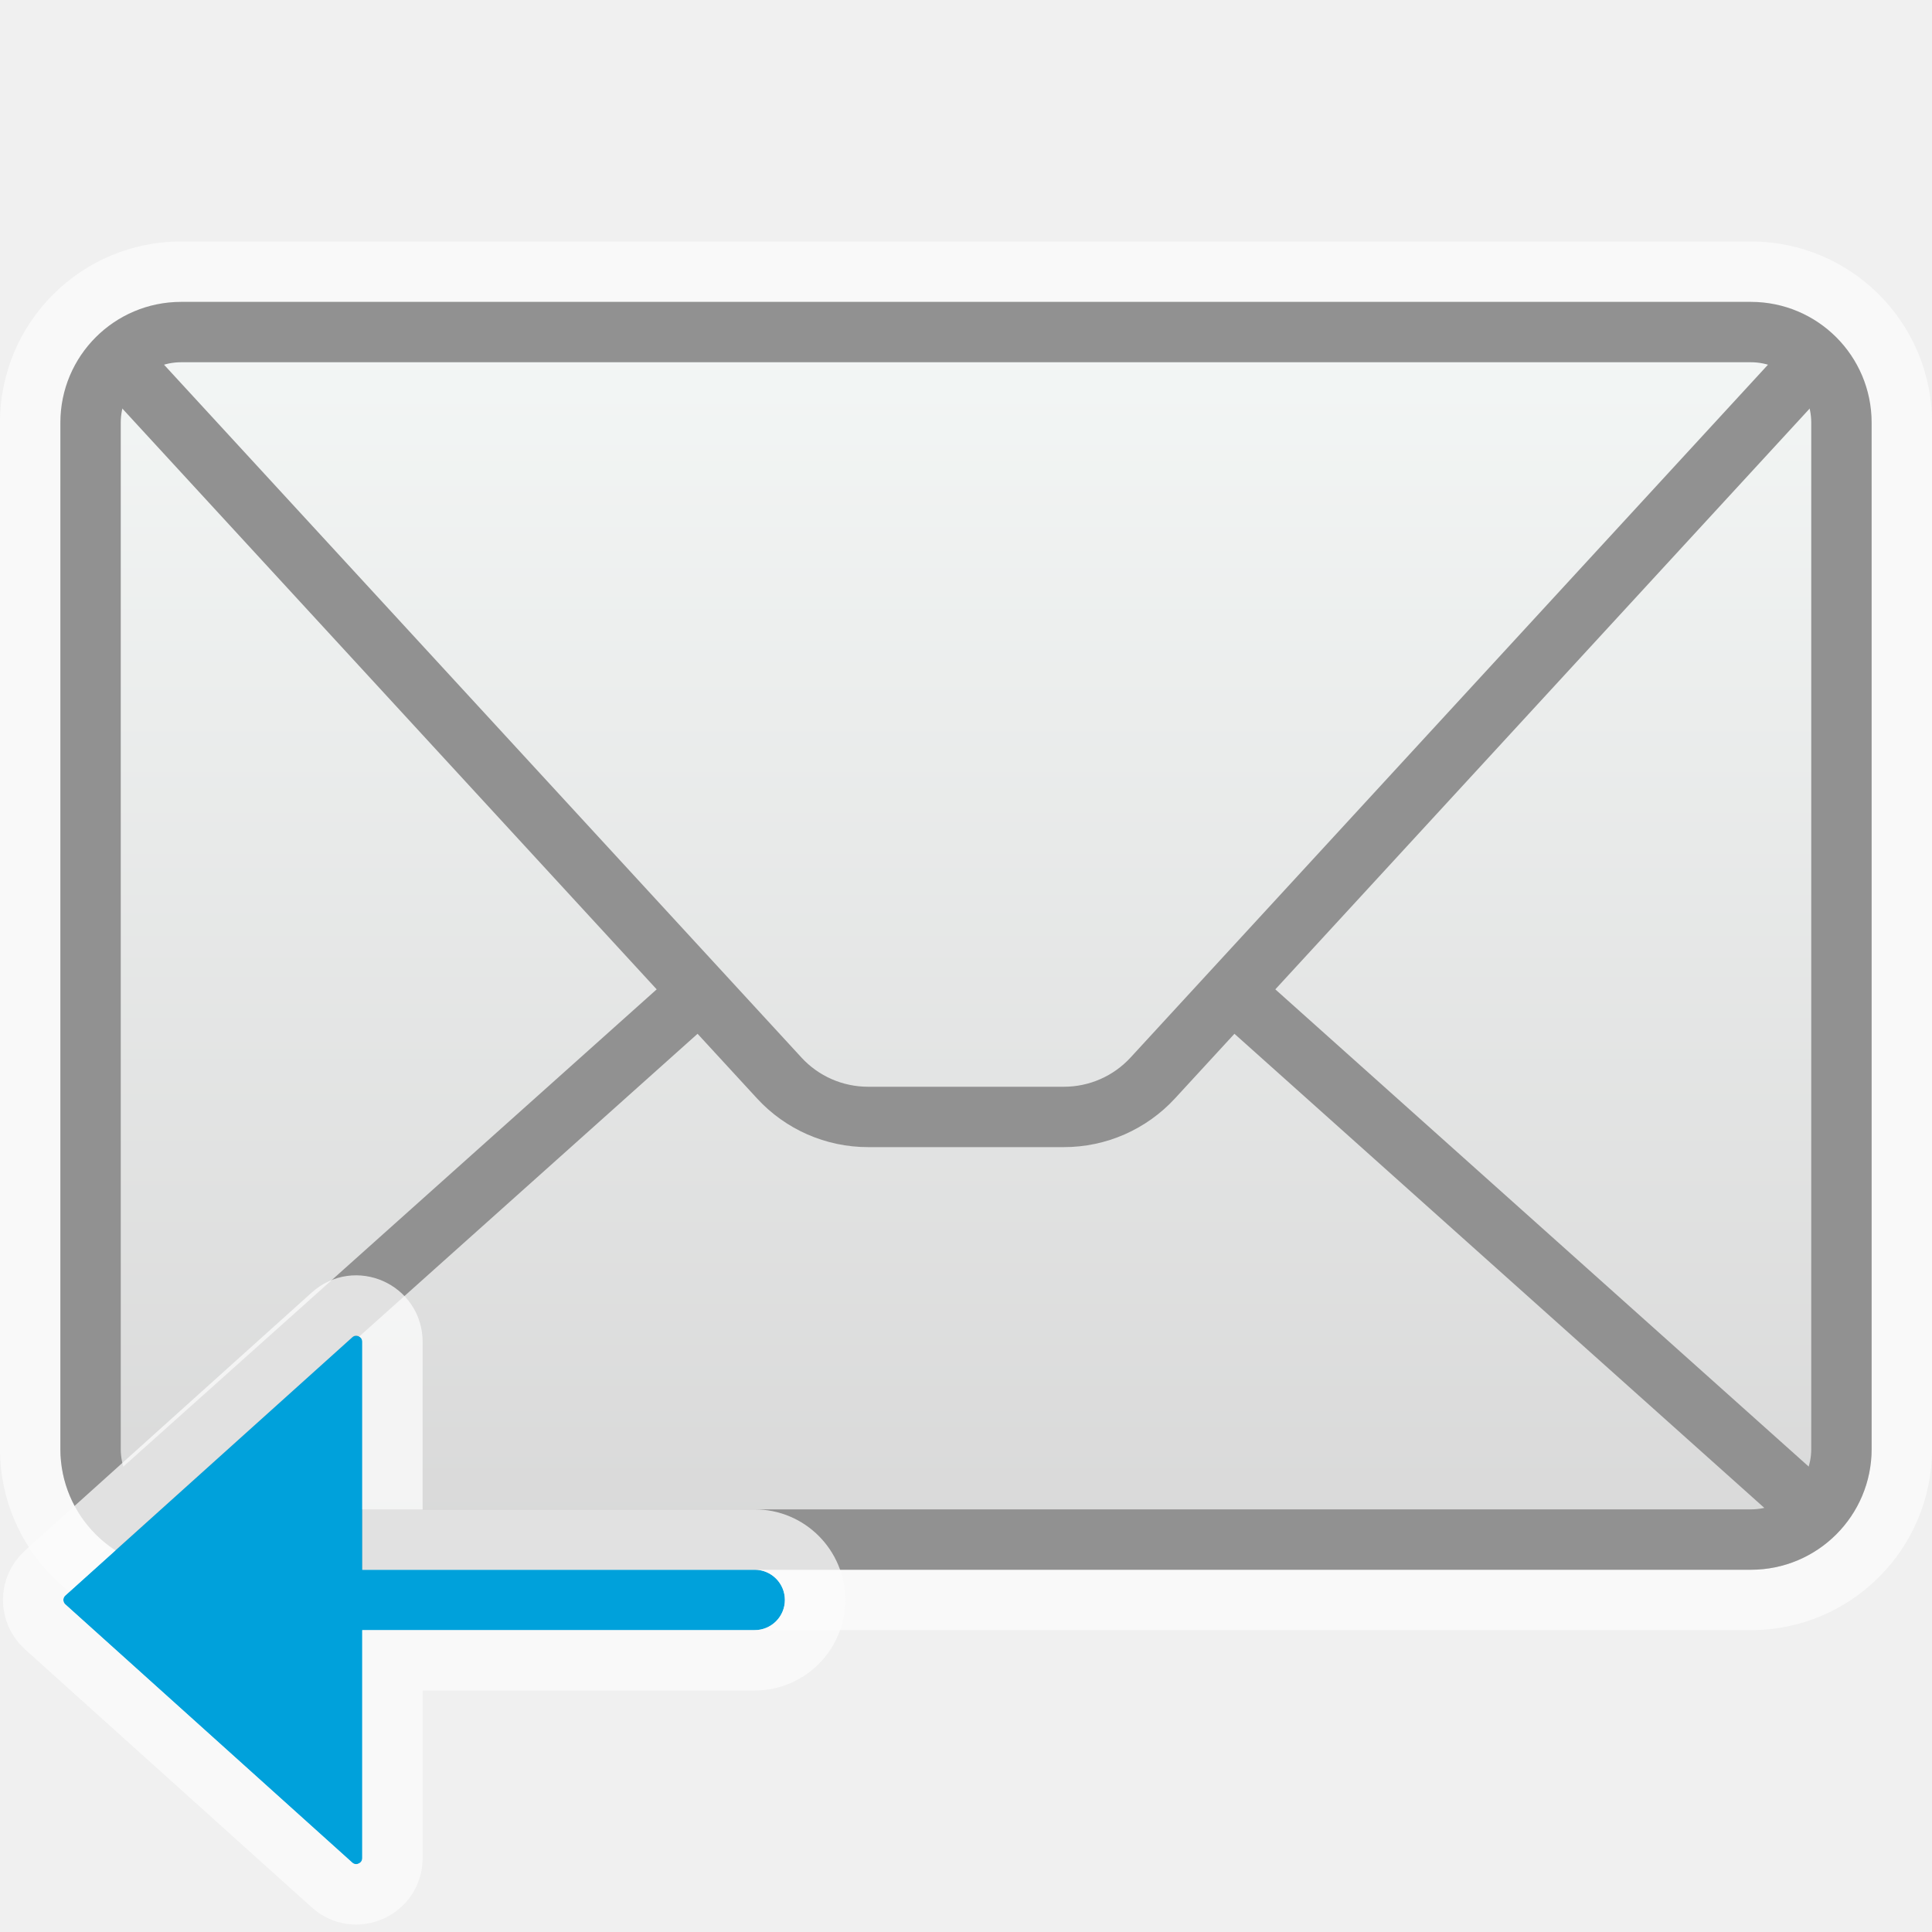
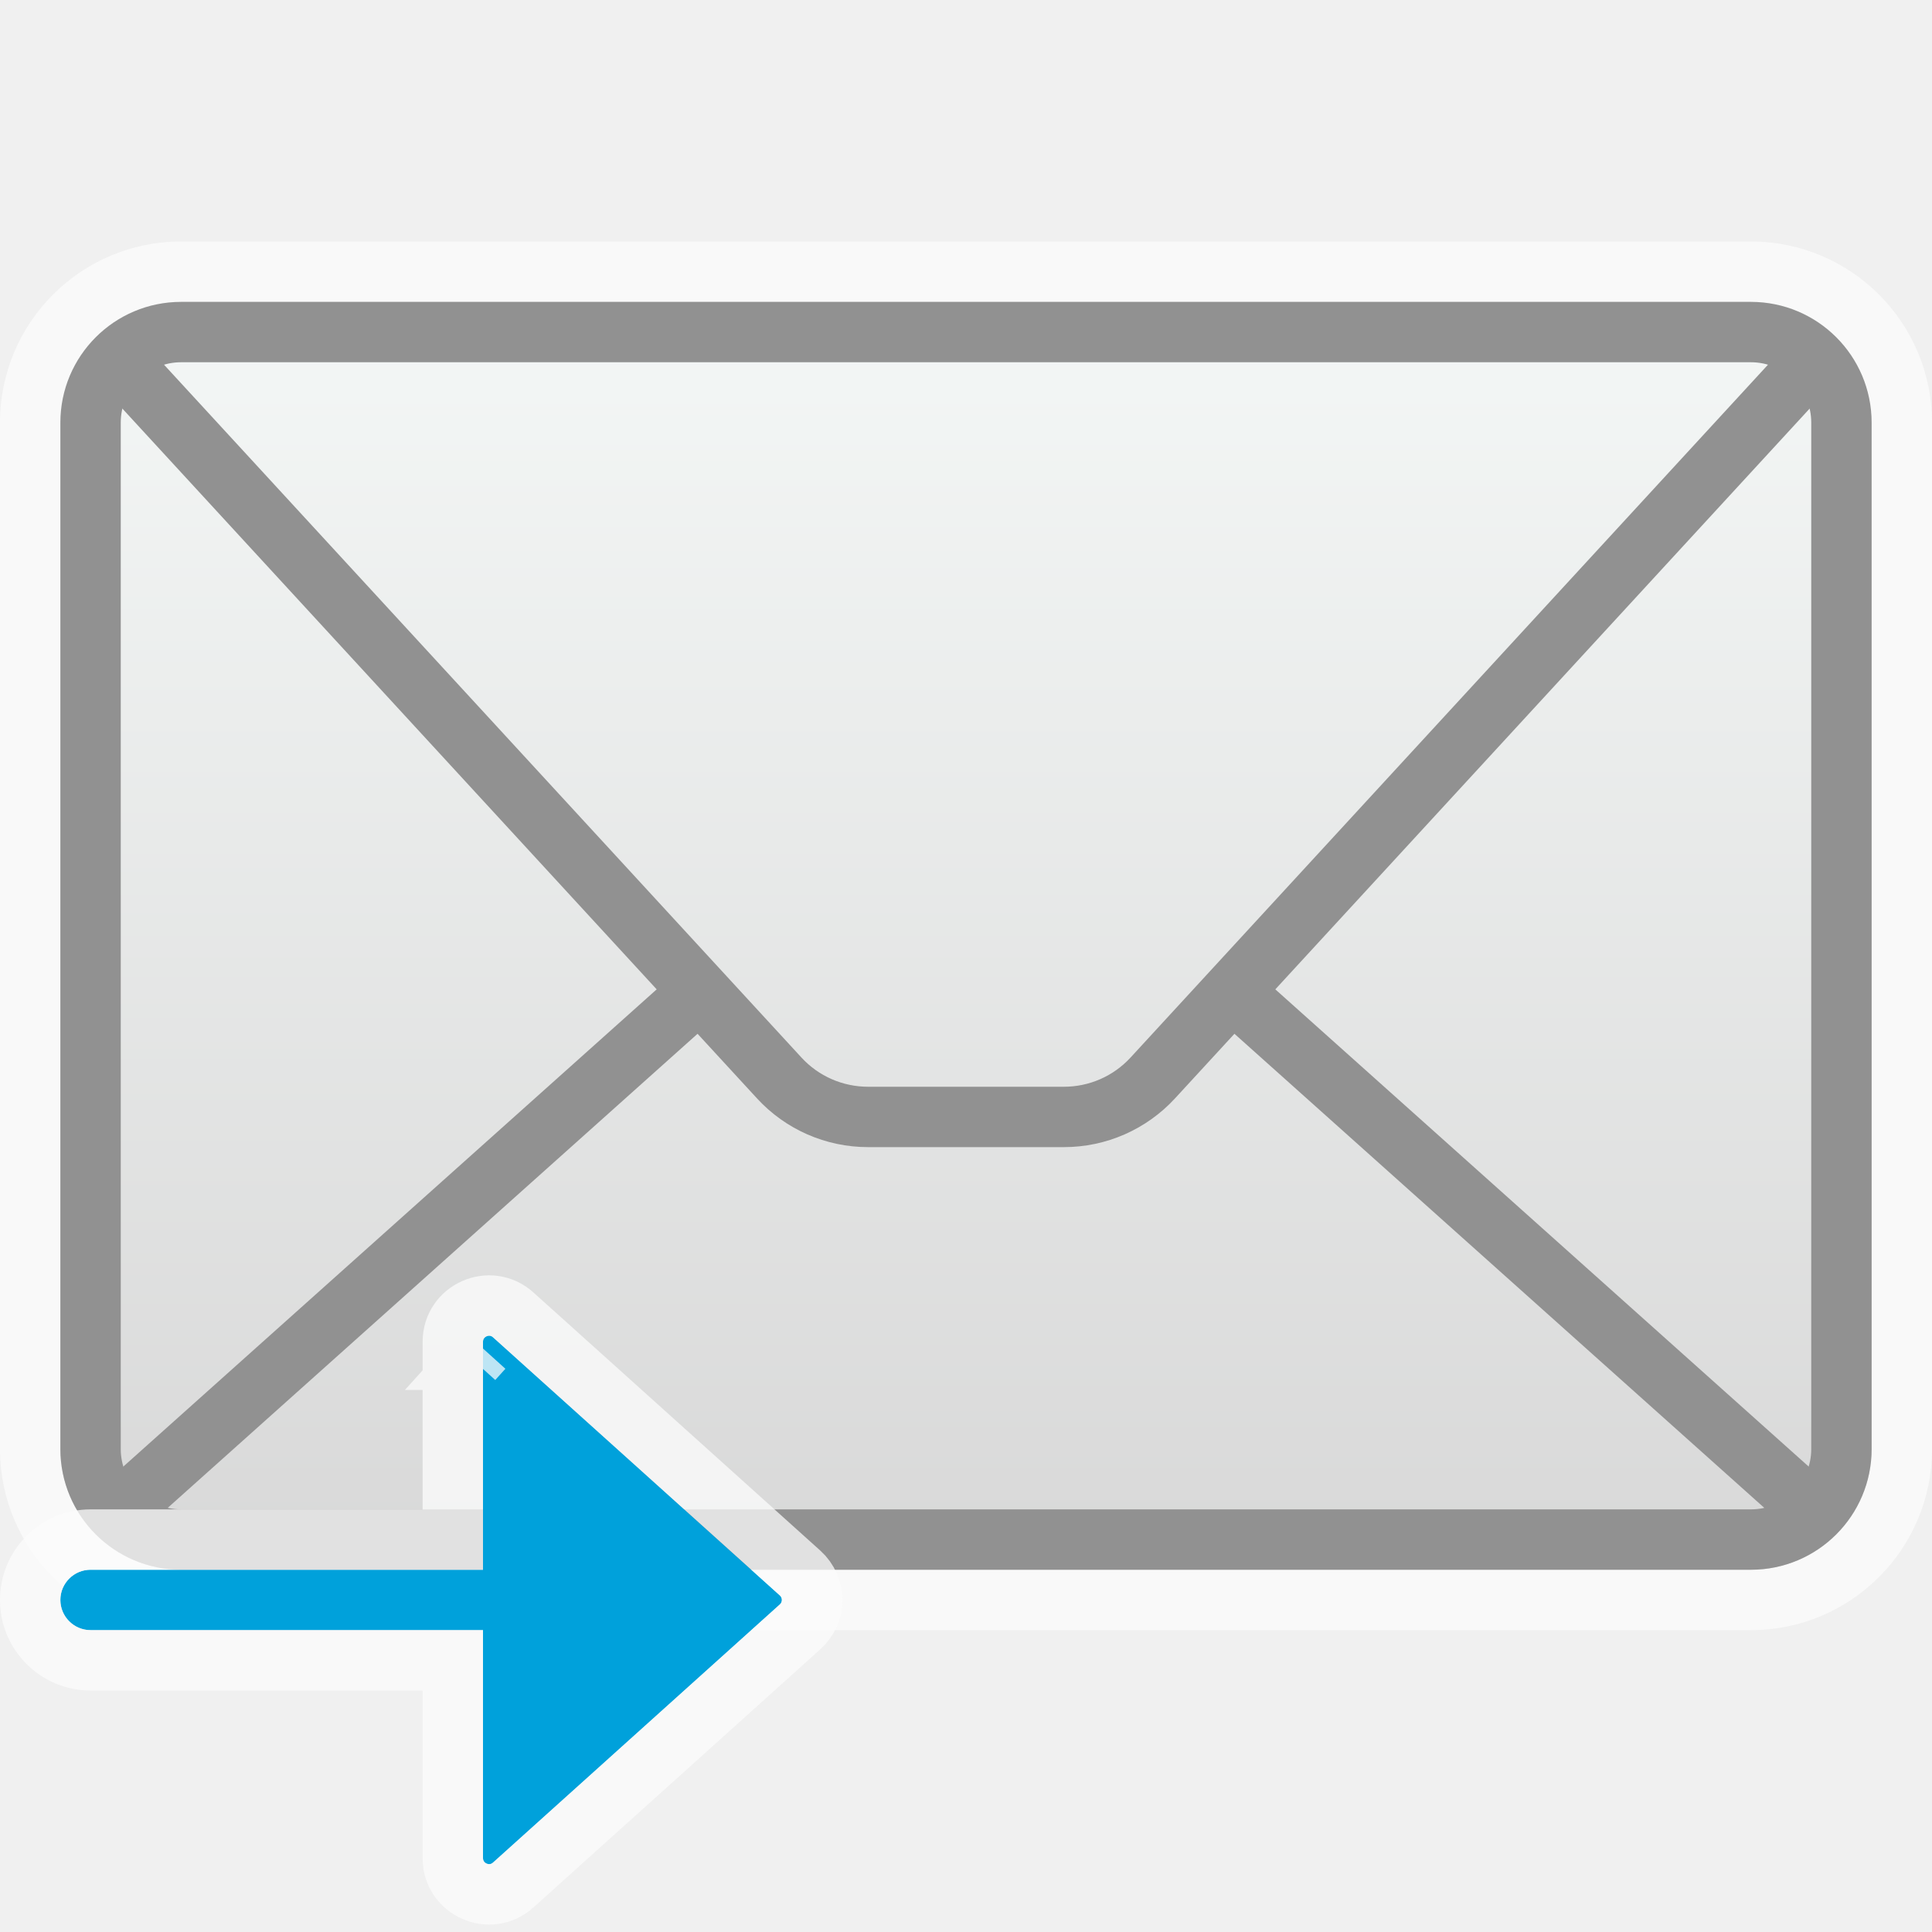
<svg xmlns="http://www.w3.org/2000/svg" width="32" height="32" viewBox="0 0 32 32" fill="none">
  <g clip-path="url(#clip0_2180_22444)">
    <rect y="4" width="32" height="23" rx="3" fill="#FCFCFC" fill-opacity="0.75" />
    <rect x="1" y="5" width="30" height="21" rx="2" fill="url(#paint0_linear_2180_22444)" />
    <path d="M30 25L20.5 16.5" stroke="#919191" />
    <path d="M2 25L11.5 16.5" stroke="#919191" />
    <path d="M2 6L12.906 17.854C13.284 18.266 13.818 18.5 14.378 18.5H17.622C18.182 18.5 18.715 18.266 19.094 17.854L30 6" stroke="#919191" />
    <rect x="1.5" y="5.5" width="29" height="20" rx="1.5" stroke="#919191" />
    <g clip-path="url(#clip1_2180_22444)">
-       <path d="M5.833 22.15C5.897 22.092 6 22.138 6 22.224V26H12.5C12.776 26 13 26.224 13 26.5V26.5C13 26.776 12.776 27 12.5 27H6V30.776C6 30.862 5.897 30.908 5.833 30.85L1.083 26.574C1.038 26.535 1.038 26.465 1.083 26.426L5.833 22.15Z" fill="#00A1DB" />
-       <path d="M6.5 30.776V27.5H12.5C13.052 27.5 13.5 27.052 13.5 26.5C13.5 25.948 13.052 25.5 12.5 25.5H6.5V22.224C6.5 21.705 5.885 21.431 5.499 21.779L0.748 26.054C0.483 26.292 0.483 26.708 0.748 26.946L5.499 31.221C5.885 31.569 6.5 31.295 6.5 30.776Z" stroke="#FCFCFC" stroke-opacity="0.75" />
+       <path d="M8.167 22.15C8.103 22.092 8 22.138 8 22.224V26H1.5C1.224 26 1 26.224 1 26.5C1 26.776 1.224 27 1.5 27H8V30.776C8 30.862 8.103 30.908 8.167 30.85L12.917 26.574C12.961 26.535 12.961 26.465 12.917 26.426L8.167 22.15Z" fill="#00A1DB" />
+       <path d="M7.832 22.522L8 22.336L7.832 22.522C7.833 22.522 7.833 22.522 7.833 22.522L7.832 22.522ZM7.5 30.776V27.5H1.5C0.948 27.5 0.5 27.052 0.5 26.5C0.5 25.948 0.948 25.5 1.5 25.5H7.5V22.224C7.5 21.705 8.115 21.431 8.501 21.779L13.252 26.054C13.517 26.292 13.517 26.708 13.252 26.946L8.501 31.221C8.115 31.569 7.5 31.295 7.5 30.776Z" stroke="#FCFCFC" stroke-opacity="0.75" />
    </g>
  </g>
  <defs>
    <linearGradient id="paint0_linear_2180_22444" x1="16" y1="5" x2="16" y2="26" gradientUnits="userSpaceOnUse">
      <stop stop-color="#F4F7F6" />
      <stop offset="1" stop-color="#D8D8D8" />
    </linearGradient>
    <clipPath id="clip0_2180_22444">
      <rect width="32" height="32" fill="white" />
    </clipPath>
    <clipPath id="clip1_2180_22444">
-       <rect width="14" height="11" fill="white" transform="translate(0 21)" />
+       <rect width="14" height="11" fill="white" transform="matrix(-1 0 0 1 14 21)" />
    </clipPath>
  </defs>
</svg>
